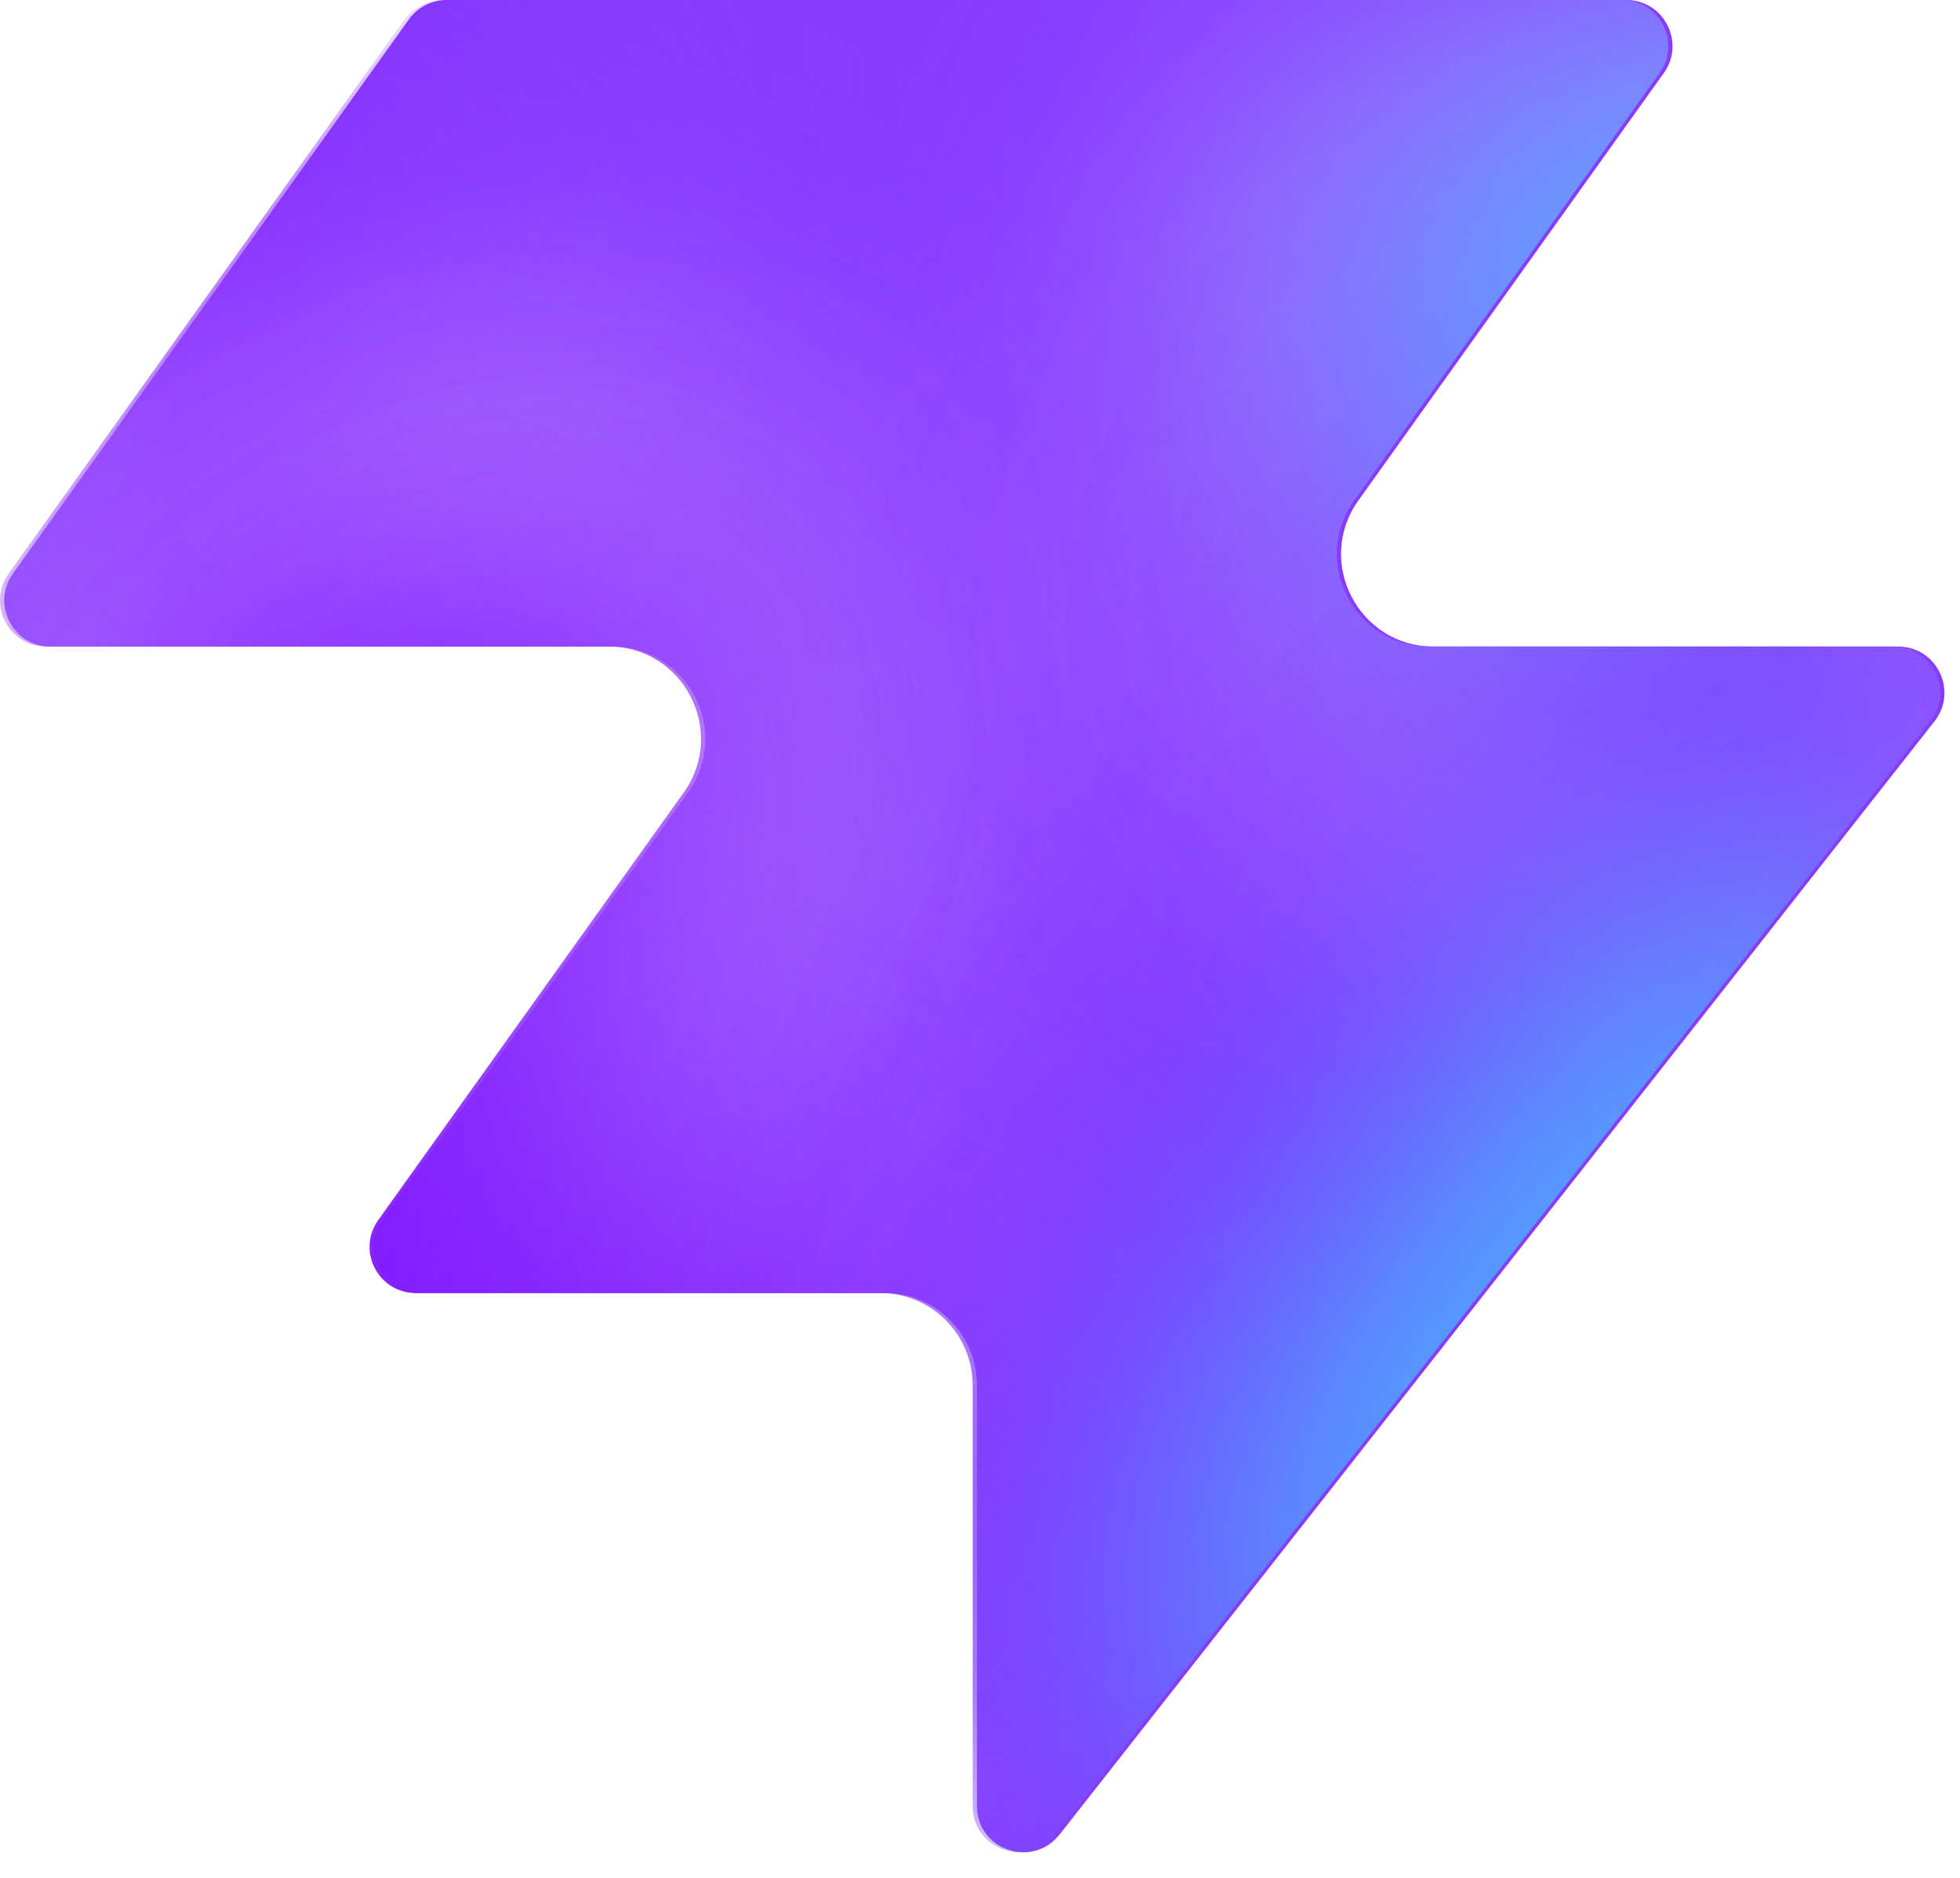
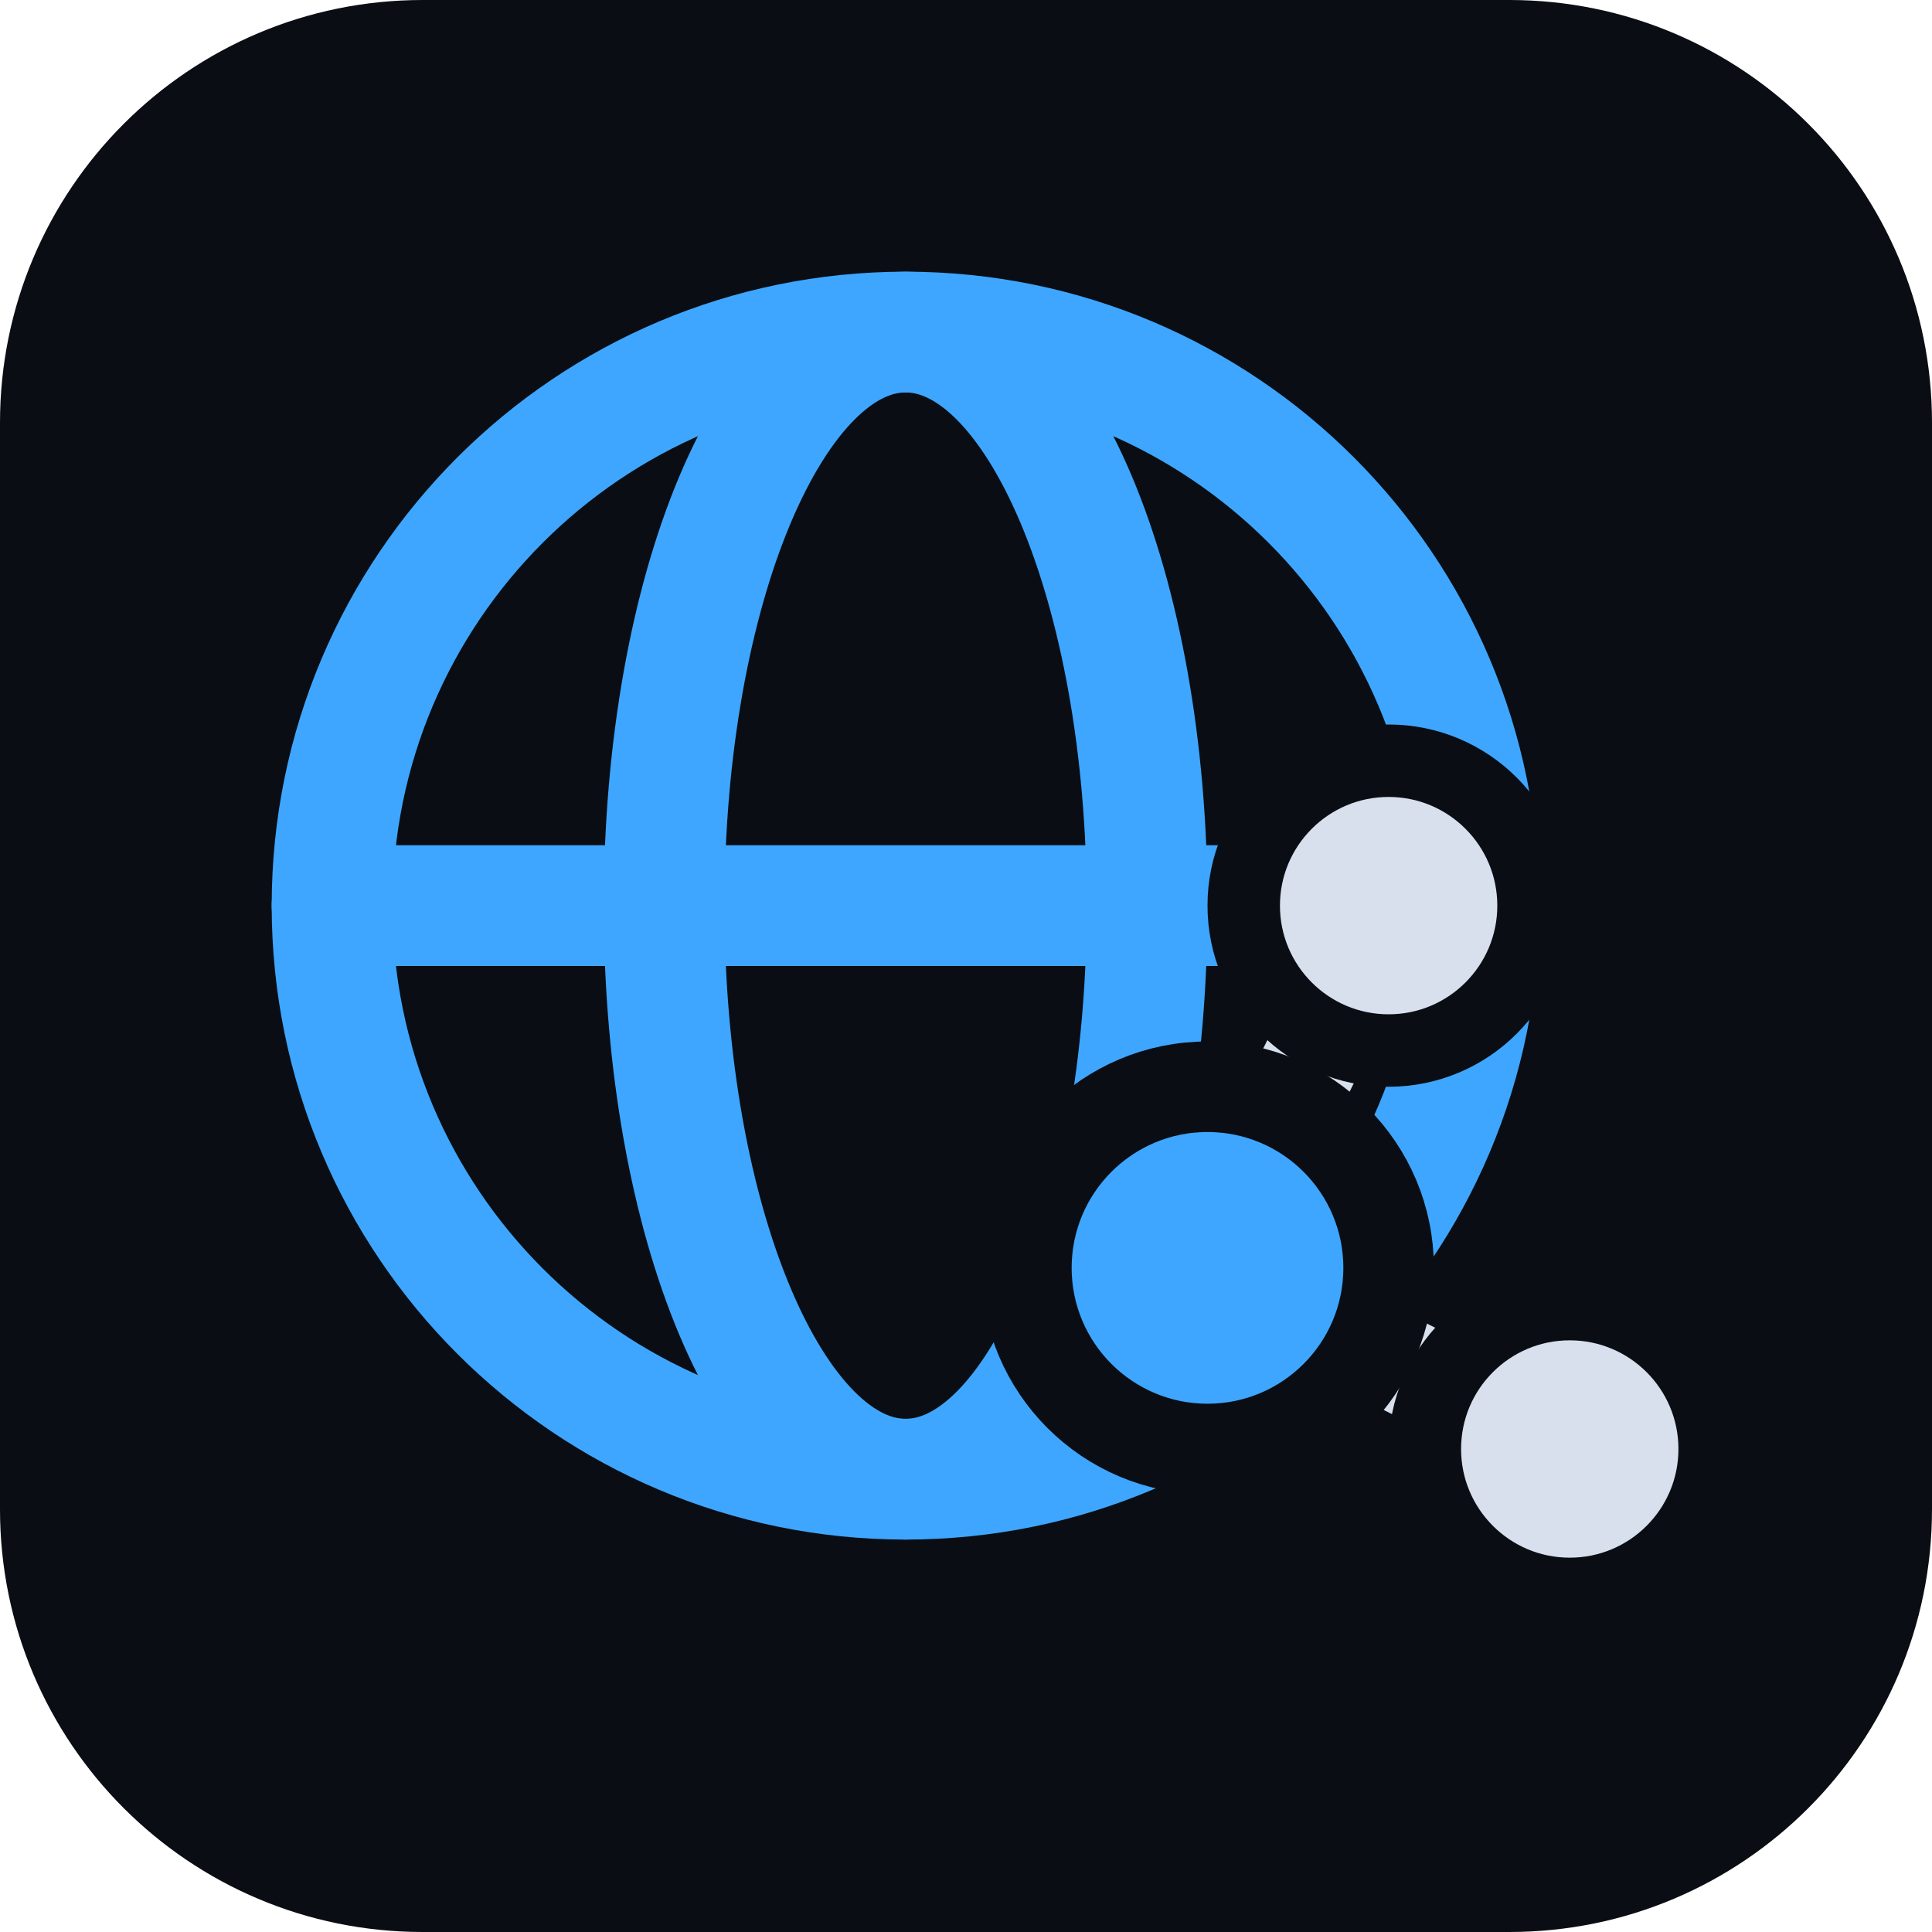
- <svg xmlns="http://www.w3.org/2000/svg" width="48" height="46" fill="none" viewBox="0 0 48 46">
-   <path fill="#863bff" d="M25.946 44.938c-.664.845-2.021.375-2.021-.698V33.937a2.26 2.26 0 0 0-2.262-2.262H10.287c-.92 0-1.456-1.04-.92-1.788l7.48-10.471c1.07-1.497 0-3.578-1.842-3.578H1.237c-.92 0-1.456-1.04-.92-1.788L10.013.474c.214-.297.556-.474.92-.474h28.894c.92 0 1.456 1.04.92 1.788l-7.48 10.471c-1.07 1.498 0 3.579 1.842 3.579h11.377c.943 0 1.473 1.088.89 1.83L25.947 44.94z" style="fill:#863bff;fill:color(display-p3 .525 .23 1);fill-opacity:1" />
-   <mask id="a" width="48" height="46" x="0" y="0" maskUnits="userSpaceOnUse" style="mask-type:alpha">
-     <path fill="#000" d="M25.842 44.938c-.664.844-2.021.375-2.021-.698V33.937a2.26 2.26 0 0 0-2.262-2.262H10.183c-.92 0-1.456-1.04-.92-1.788l7.48-10.471c1.07-1.498 0-3.579-1.842-3.579H1.133c-.92 0-1.456-1.04-.92-1.787L9.91.473c.214-.297.556-.474.92-.474h28.894c.92 0 1.456 1.04.92 1.788l-7.48 10.471c-1.07 1.498 0 3.578 1.842 3.578h11.377c.943 0 1.473 1.088.89 1.832L25.843 44.94z" style="fill:#000;fill-opacity:1" />
-   </mask>
-   <g mask="url(#a)">
-     <g filter="url(#b)">
-       <ellipse cx="5.508" cy="14.704" fill="#ede6ff" rx="5.508" ry="14.704" style="fill:#ede6ff;fill:color(display-p3 .927 .903 1);fill-opacity:1" transform="matrix(.00324 1 1 -.00324 -4.47 31.516)" />
-     </g>
-     <g filter="url(#c)">
-       <ellipse cx="10.399" cy="29.851" fill="#ede6ff" rx="10.399" ry="29.851" style="fill:#ede6ff;fill:color(display-p3 .927 .903 1);fill-opacity:1" transform="matrix(.00324 1 1 -.00324 -39.328 7.883)" />
-     </g>
-     <g filter="url(#d)">
-       <ellipse cx="5.508" cy="30.487" fill="#7e14ff" rx="5.508" ry="30.487" style="fill:#7e14ff;fill:color(display-p3 .492 .077 1);fill-opacity:1" transform="rotate(89.814 -25.913 -14.639)scale(1 -1)" />
-     </g>
-     <g filter="url(#e)">
-       <ellipse cx="5.508" cy="30.599" fill="#7e14ff" rx="5.508" ry="30.599" style="fill:#7e14ff;fill:color(display-p3 .492 .077 1);fill-opacity:1" transform="rotate(89.814 -32.644 -3.334)scale(1 -1)" />
-     </g>
-     <g filter="url(#f)">
-       <ellipse cx="5.508" cy="30.599" fill="#7e14ff" rx="5.508" ry="30.599" style="fill:#7e14ff;fill:color(display-p3 .492 .077 1);fill-opacity:1" transform="matrix(.00324 1 1 -.00324 -34.34 30.47)" />
-     </g>
-     <g filter="url(#g)">
-       <ellipse cx="14.072" cy="22.078" fill="#ede6ff" rx="14.072" ry="22.078" style="fill:#ede6ff;fill:color(display-p3 .927 .903 1);fill-opacity:1" transform="rotate(93.35 24.506 48.493)scale(-1 1)" />
-     </g>
-     <g filter="url(#h)">
-       <ellipse cx="3.47" cy="21.501" fill="#7e14ff" rx="3.47" ry="21.501" style="fill:#7e14ff;fill:color(display-p3 .492 .077 1);fill-opacity:1" transform="rotate(89.009 28.708 47.59)scale(-1 1)" />
-     </g>
-     <g filter="url(#i)">
-       <ellipse cx="3.47" cy="21.501" fill="#7e14ff" rx="3.47" ry="21.501" style="fill:#7e14ff;fill:color(display-p3 .492 .077 1);fill-opacity:1" transform="rotate(89.009 28.708 47.59)scale(-1 1)" />
-     </g>
-     <g filter="url(#j)">
-       <ellipse cx=".387" cy="8.972" fill="#7e14ff" rx="4.407" ry="29.108" style="fill:#7e14ff;fill:color(display-p3 .492 .077 1);fill-opacity:1" transform="rotate(39.51 .387 8.972)" />
-     </g>
-     <g filter="url(#k)">
-       <ellipse cx="47.523" cy="-6.092" fill="#7e14ff" rx="4.407" ry="29.108" style="fill:#7e14ff;fill:color(display-p3 .492 .077 1);fill-opacity:1" transform="rotate(37.892 47.523 -6.092)" />
-     </g>
-     <g filter="url(#l)">
-       <ellipse cx="41.412" cy="6.333" fill="#47bfff" rx="5.971" ry="9.665" style="fill:#47bfff;fill:color(display-p3 .28 .748 1);fill-opacity:1" transform="rotate(37.892 41.412 6.333)" />
-     </g>
-     <g filter="url(#m)">
-       <ellipse cx="-1.879" cy="38.332" fill="#7e14ff" rx="4.407" ry="29.108" style="fill:#7e14ff;fill:color(display-p3 .492 .077 1);fill-opacity:1" transform="rotate(37.892 -1.88 38.332)" />
-     </g>
-     <g filter="url(#n)">
-       <ellipse cx="-1.879" cy="38.332" fill="#7e14ff" rx="4.407" ry="29.108" style="fill:#7e14ff;fill:color(display-p3 .492 .077 1);fill-opacity:1" transform="rotate(37.892 -1.88 38.332)" />
-     </g>
-     <g filter="url(#o)">
-       <ellipse cx="35.651" cy="29.907" fill="#7e14ff" rx="4.407" ry="29.108" style="fill:#7e14ff;fill:color(display-p3 .492 .077 1);fill-opacity:1" transform="rotate(37.892 35.651 29.907)" />
-     </g>
-     <g filter="url(#p)">
-       <ellipse cx="38.418" cy="32.4" fill="#47bfff" rx="5.971" ry="15.297" style="fill:#47bfff;fill:color(display-p3 .28 .748 1);fill-opacity:1" transform="rotate(37.892 38.418 32.4)" />
-     </g>
+ <svg xmlns="http://www.w3.org/2000/svg" width="32" height="32" viewBox="0 0 32 32" fill="none">
+   <rect width="32" height="32" rx="7" fill="#0a0e14" />
+   <g stroke="#3ea6ff" stroke-width="2" stroke-linecap="round">
+     <circle cx="15" cy="15" r="9.5" />
+     <ellipse cx="15" cy="15" rx="4" ry="9.5" />
+     <path d="M5.5 15h19" />
  </g>
-   <defs>
-     <filter id="b" width="60.045" height="41.654" x="-19.77" y="16.149" color-interpolation-filters="sRGB" filterUnits="userSpaceOnUse">
-       <feFlood flood-opacity="0" result="BackgroundImageFix" />
-       <feBlend in="SourceGraphic" in2="BackgroundImageFix" result="shape" />
-       <feGaussianBlur result="effect1_foregroundBlur_2002_17158" stdDeviation="7.659" />
-     </filter>
-     <filter id="c" width="90.34" height="51.437" x="-54.613" y="-7.533" color-interpolation-filters="sRGB" filterUnits="userSpaceOnUse">
-       <feFlood flood-opacity="0" result="BackgroundImageFix" />
-       <feBlend in="SourceGraphic" in2="BackgroundImageFix" result="shape" />
-       <feGaussianBlur result="effect1_foregroundBlur_2002_17158" stdDeviation="7.659" />
-     </filter>
-     <filter id="d" width="79.355" height="29.4" x="-49.64" y="2.03" color-interpolation-filters="sRGB" filterUnits="userSpaceOnUse">
-       <feFlood flood-opacity="0" result="BackgroundImageFix" />
-       <feBlend in="SourceGraphic" in2="BackgroundImageFix" result="shape" />
-       <feGaussianBlur result="effect1_foregroundBlur_2002_17158" stdDeviation="4.596" />
-     </filter>
-     <filter id="e" width="79.579" height="29.4" x="-45.045" y="20.029" color-interpolation-filters="sRGB" filterUnits="userSpaceOnUse">
-       <feFlood flood-opacity="0" result="BackgroundImageFix" />
-       <feBlend in="SourceGraphic" in2="BackgroundImageFix" result="shape" />
-       <feGaussianBlur result="effect1_foregroundBlur_2002_17158" stdDeviation="4.596" />
-     </filter>
-     <filter id="f" width="79.579" height="29.4" x="-43.513" y="21.178" color-interpolation-filters="sRGB" filterUnits="userSpaceOnUse">
-       <feFlood flood-opacity="0" result="BackgroundImageFix" />
-       <feBlend in="SourceGraphic" in2="BackgroundImageFix" result="shape" />
-       <feGaussianBlur result="effect1_foregroundBlur_2002_17158" stdDeviation="4.596" />
-     </filter>
-     <filter id="g" width="74.749" height="58.852" x="15.756" y="-17.901" color-interpolation-filters="sRGB" filterUnits="userSpaceOnUse">
-       <feFlood flood-opacity="0" result="BackgroundImageFix" />
-       <feBlend in="SourceGraphic" in2="BackgroundImageFix" result="shape" />
-       <feGaussianBlur result="effect1_foregroundBlur_2002_17158" stdDeviation="7.659" />
-     </filter>
-     <filter id="h" width="61.377" height="25.362" x="23.548" y="2.284" color-interpolation-filters="sRGB" filterUnits="userSpaceOnUse">
-       <feFlood flood-opacity="0" result="BackgroundImageFix" />
-       <feBlend in="SourceGraphic" in2="BackgroundImageFix" result="shape" />
-       <feGaussianBlur result="effect1_foregroundBlur_2002_17158" stdDeviation="4.596" />
-     </filter>
-     <filter id="i" width="61.377" height="25.362" x="23.548" y="2.284" color-interpolation-filters="sRGB" filterUnits="userSpaceOnUse">
-       <feFlood flood-opacity="0" result="BackgroundImageFix" />
-       <feBlend in="SourceGraphic" in2="BackgroundImageFix" result="shape" />
-       <feGaussianBlur result="effect1_foregroundBlur_2002_17158" stdDeviation="4.596" />
-     </filter>
-     <filter id="j" width="56.045" height="63.649" x="-27.636" y="-22.853" color-interpolation-filters="sRGB" filterUnits="userSpaceOnUse">
-       <feFlood flood-opacity="0" result="BackgroundImageFix" />
-       <feBlend in="SourceGraphic" in2="BackgroundImageFix" result="shape" />
-       <feGaussianBlur result="effect1_foregroundBlur_2002_17158" stdDeviation="4.596" />
-     </filter>
-     <filter id="k" width="54.814" height="64.646" x="20.116" y="-38.415" color-interpolation-filters="sRGB" filterUnits="userSpaceOnUse">
-       <feFlood flood-opacity="0" result="BackgroundImageFix" />
-       <feBlend in="SourceGraphic" in2="BackgroundImageFix" result="shape" />
-       <feGaussianBlur result="effect1_foregroundBlur_2002_17158" stdDeviation="4.596" />
-     </filter>
-     <filter id="l" width="33.541" height="35.313" x="24.641" y="-11.323" color-interpolation-filters="sRGB" filterUnits="userSpaceOnUse">
-       <feFlood flood-opacity="0" result="BackgroundImageFix" />
-       <feBlend in="SourceGraphic" in2="BackgroundImageFix" result="shape" />
-       <feGaussianBlur result="effect1_foregroundBlur_2002_17158" stdDeviation="4.596" />
-     </filter>
-     <filter id="m" width="54.814" height="64.646" x="-29.286" y="6.009" color-interpolation-filters="sRGB" filterUnits="userSpaceOnUse">
-       <feFlood flood-opacity="0" result="BackgroundImageFix" />
-       <feBlend in="SourceGraphic" in2="BackgroundImageFix" result="shape" />
-       <feGaussianBlur result="effect1_foregroundBlur_2002_17158" stdDeviation="4.596" />
-     </filter>
-     <filter id="n" width="54.814" height="64.646" x="-29.286" y="6.009" color-interpolation-filters="sRGB" filterUnits="userSpaceOnUse">
-       <feFlood flood-opacity="0" result="BackgroundImageFix" />
-       <feBlend in="SourceGraphic" in2="BackgroundImageFix" result="shape" />
-       <feGaussianBlur result="effect1_foregroundBlur_2002_17158" stdDeviation="4.596" />
-     </filter>
-     <filter id="o" width="54.814" height="64.646" x="8.244" y="-2.416" color-interpolation-filters="sRGB" filterUnits="userSpaceOnUse">
-       <feFlood flood-opacity="0" result="BackgroundImageFix" />
-       <feBlend in="SourceGraphic" in2="BackgroundImageFix" result="shape" />
-       <feGaussianBlur result="effect1_foregroundBlur_2002_17158" stdDeviation="4.596" />
-     </filter>
-     <filter id="p" width="39.409" height="43.623" x="18.713" y="10.588" color-interpolation-filters="sRGB" filterUnits="userSpaceOnUse">
-       <feFlood flood-opacity="0" result="BackgroundImageFix" />
-       <feBlend in="SourceGraphic" in2="BackgroundImageFix" result="shape" />
-       <feGaussianBlur result="effect1_foregroundBlur_2002_17158" stdDeviation="4.596" />
-     </filter>
-   </defs>
+   <g stroke="#d7e0ec" stroke-width="1.6" stroke-linecap="round">
+     <path d="M20 21l6 3M20 21l3-6" />
+   </g>
+   <circle cx="20" cy="21" r="3" fill="#3ea6ff" stroke="#0a0e14" stroke-width="1.5" />
+   <circle cx="26" cy="24" r="2.4" fill="#d7e0ec" stroke="#0a0e14" stroke-width="1.2" />
+   <circle cx="23" cy="15" r="2.4" fill="#d7e0ec" stroke="#0a0e14" stroke-width="1.2" />
</svg>
